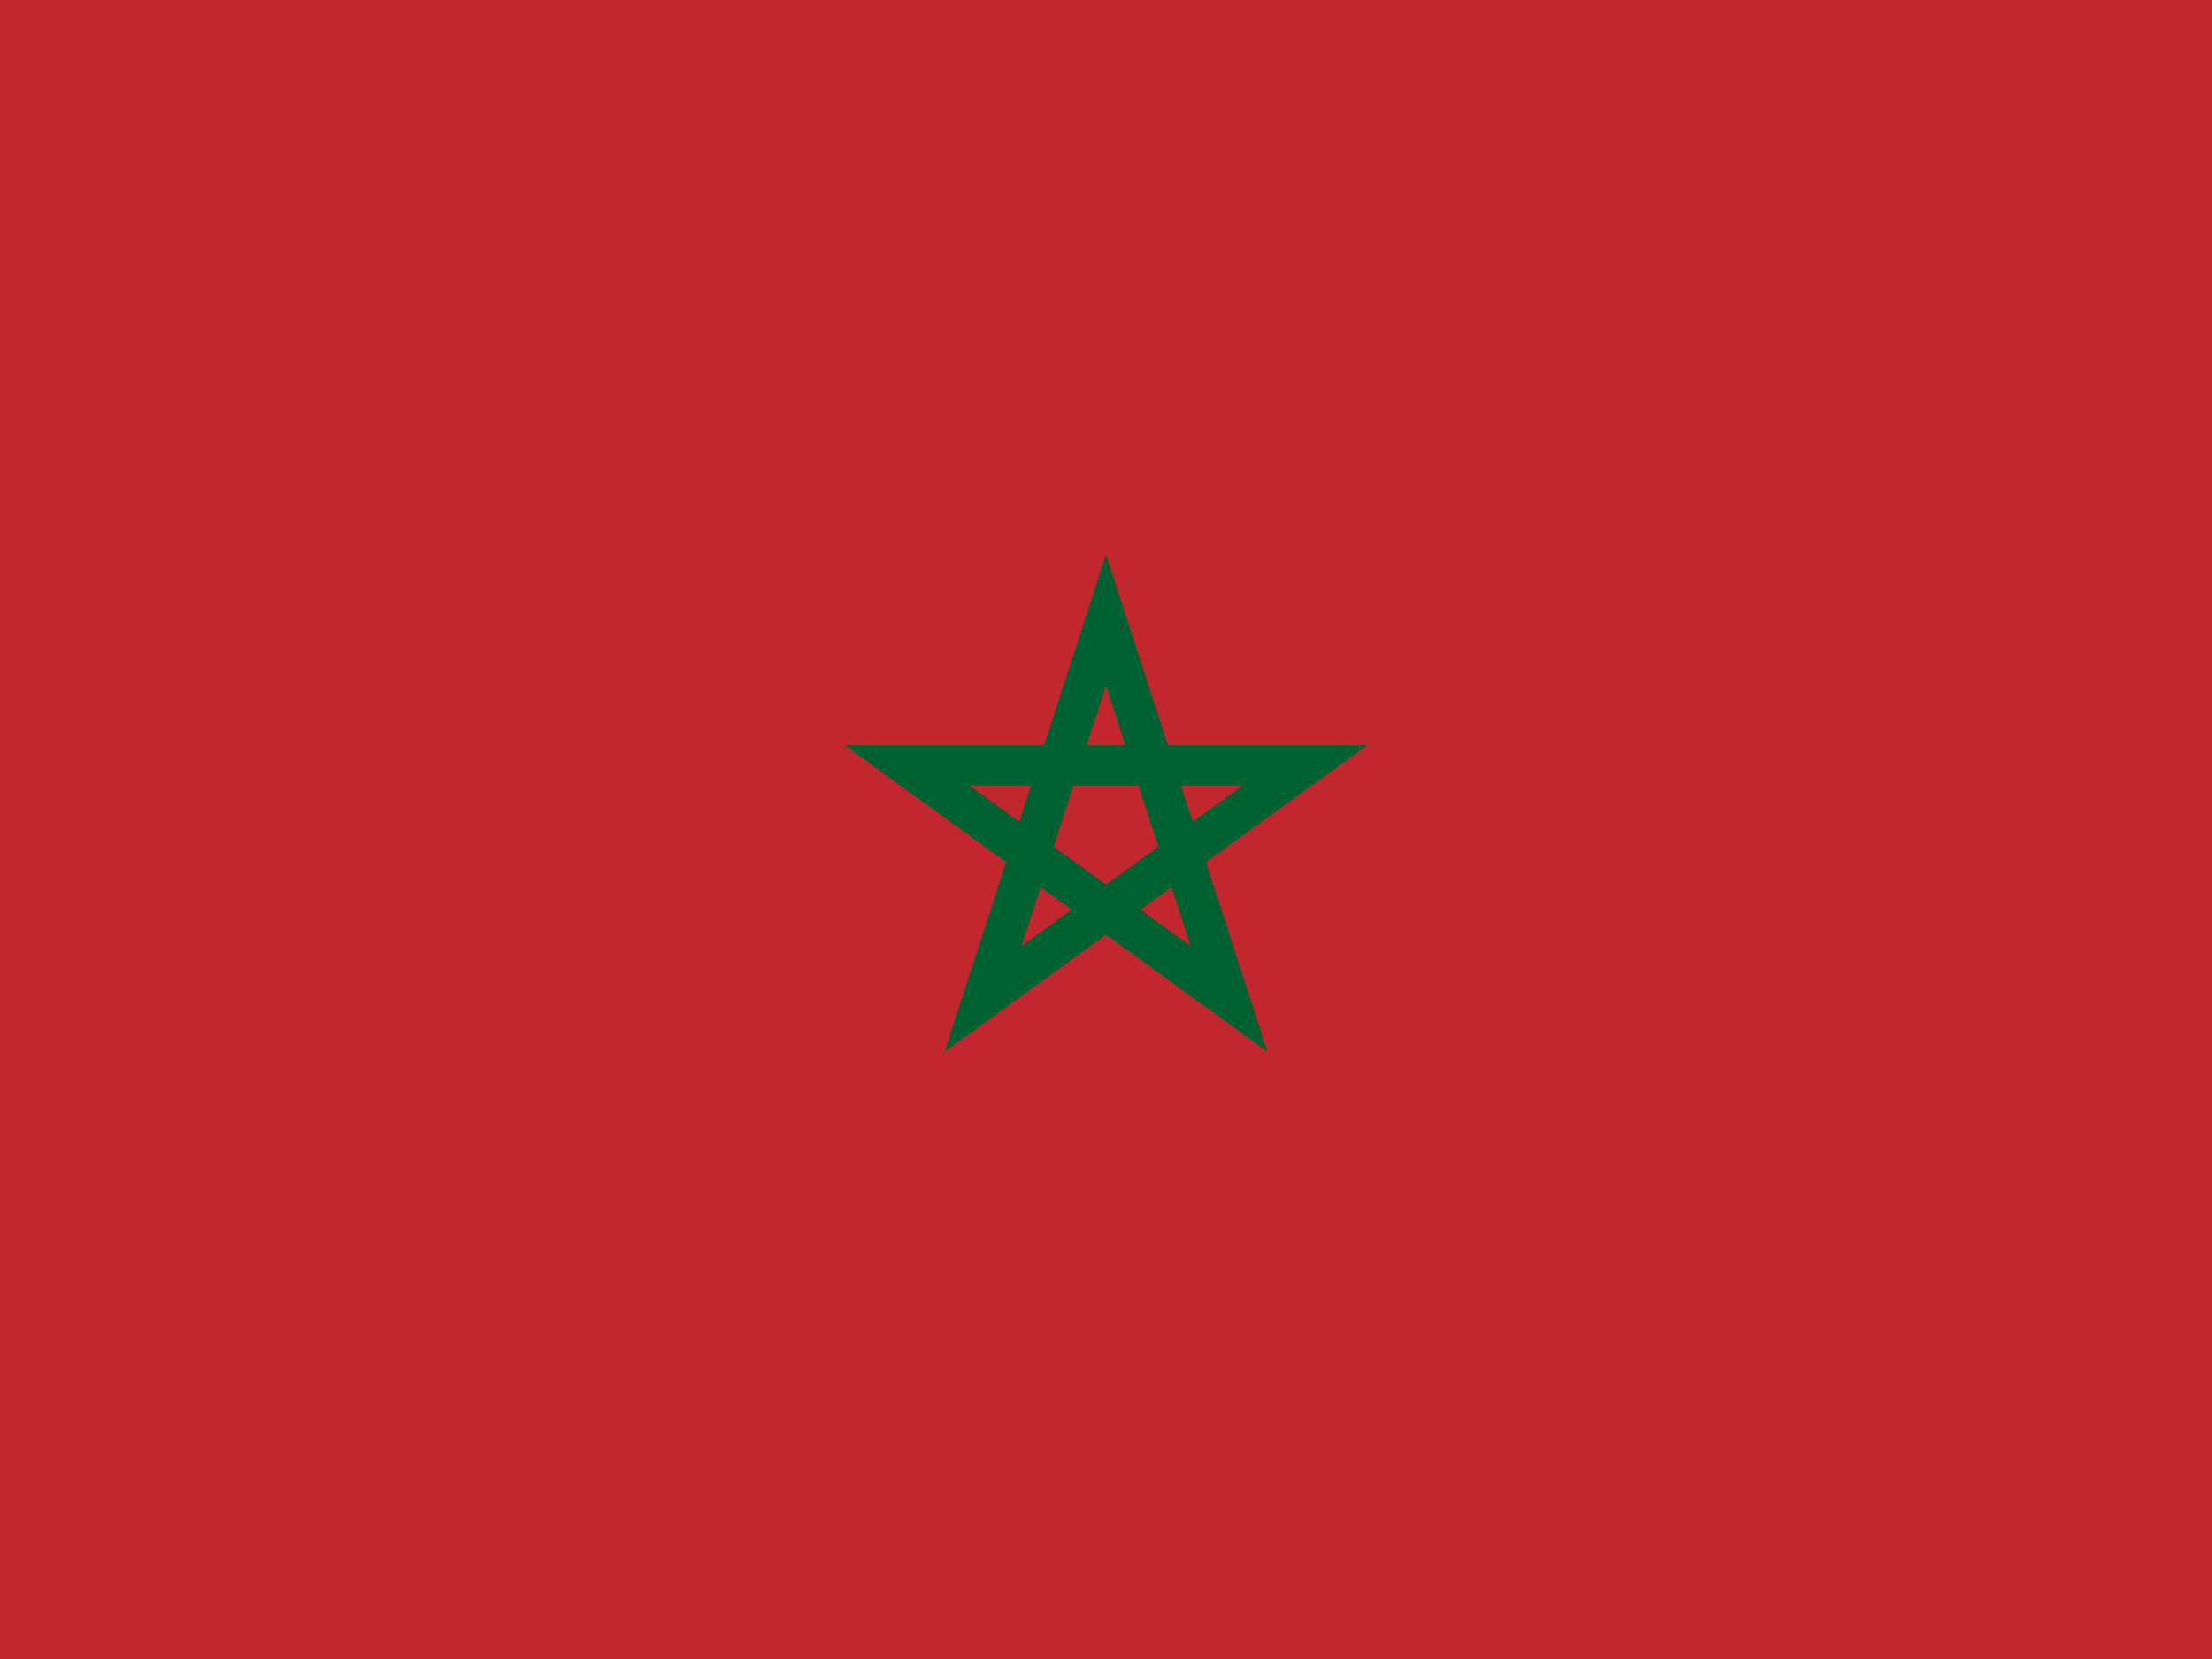
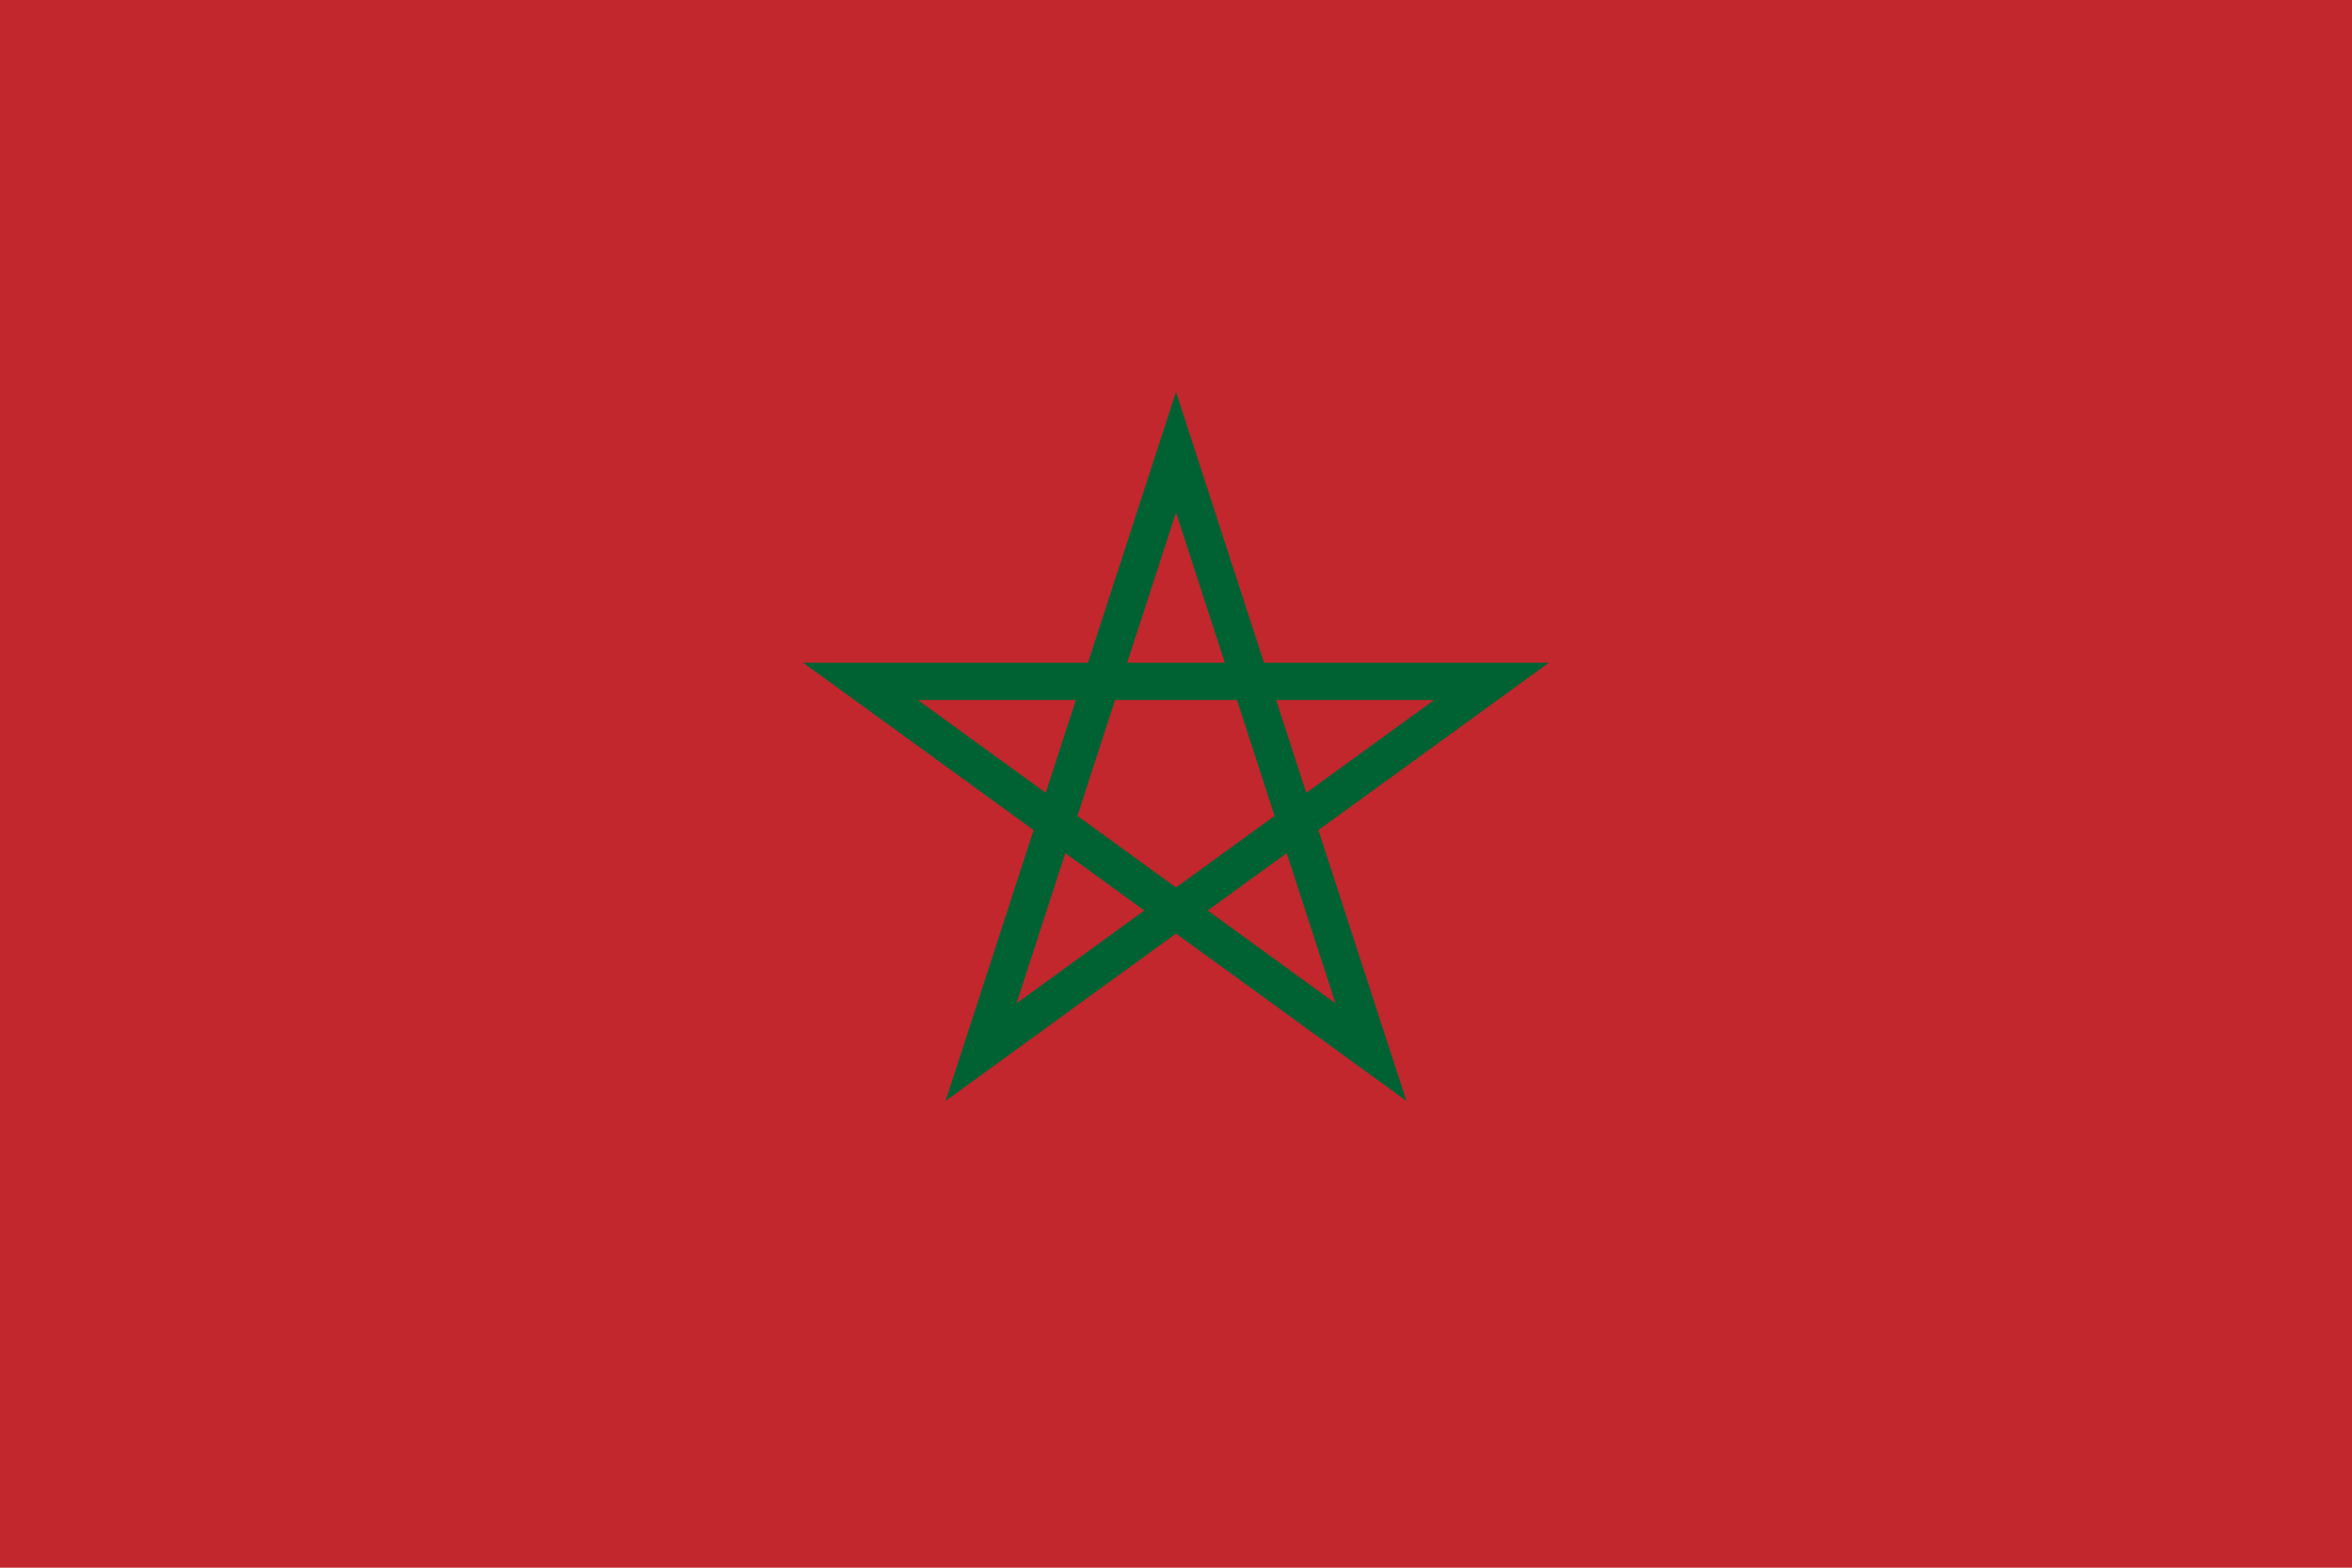
- <svg xmlns="http://www.w3.org/2000/svg" id="flag-icons-ma" viewBox="0 0 640 480">
-   <path fill="#c1272d" d="M640 0H0v480h640z" />
-   <path fill="none" stroke="#006233" stroke-width="11.7" d="M320 179.4 284.4 289l93.2-67.6H262.4l93.2 67.6z" />
+ <svg xmlns="http://www.w3.org/2000/svg" width="900" height="600" viewBox="0 0 90000 60000">
+   <path fill="#c1272d" d="M0 0h90000v60000H0z" />
+   <path fill="none" stroke="#006233" stroke-width="1426" d="m45000 17308 7460 22960-19531-14190h24142L37540 40268z" />
</svg>
